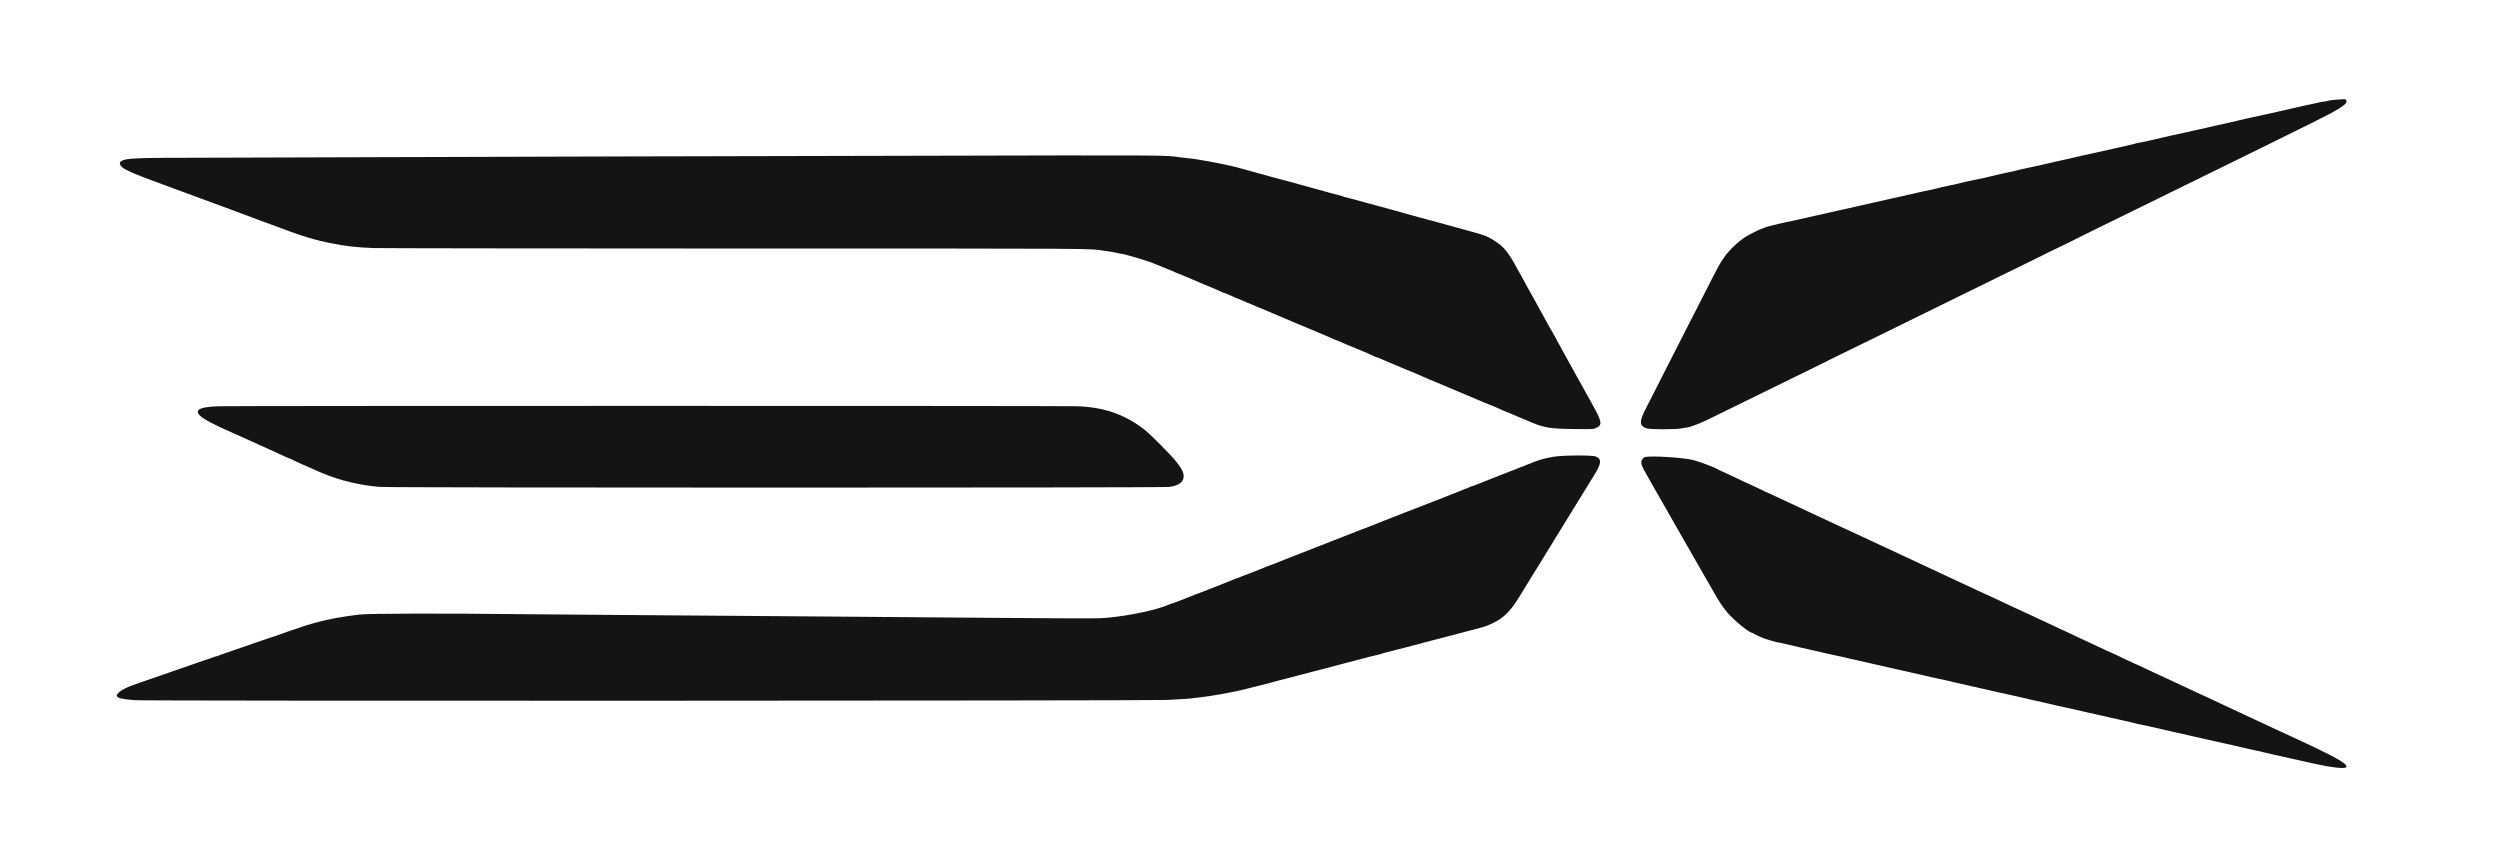
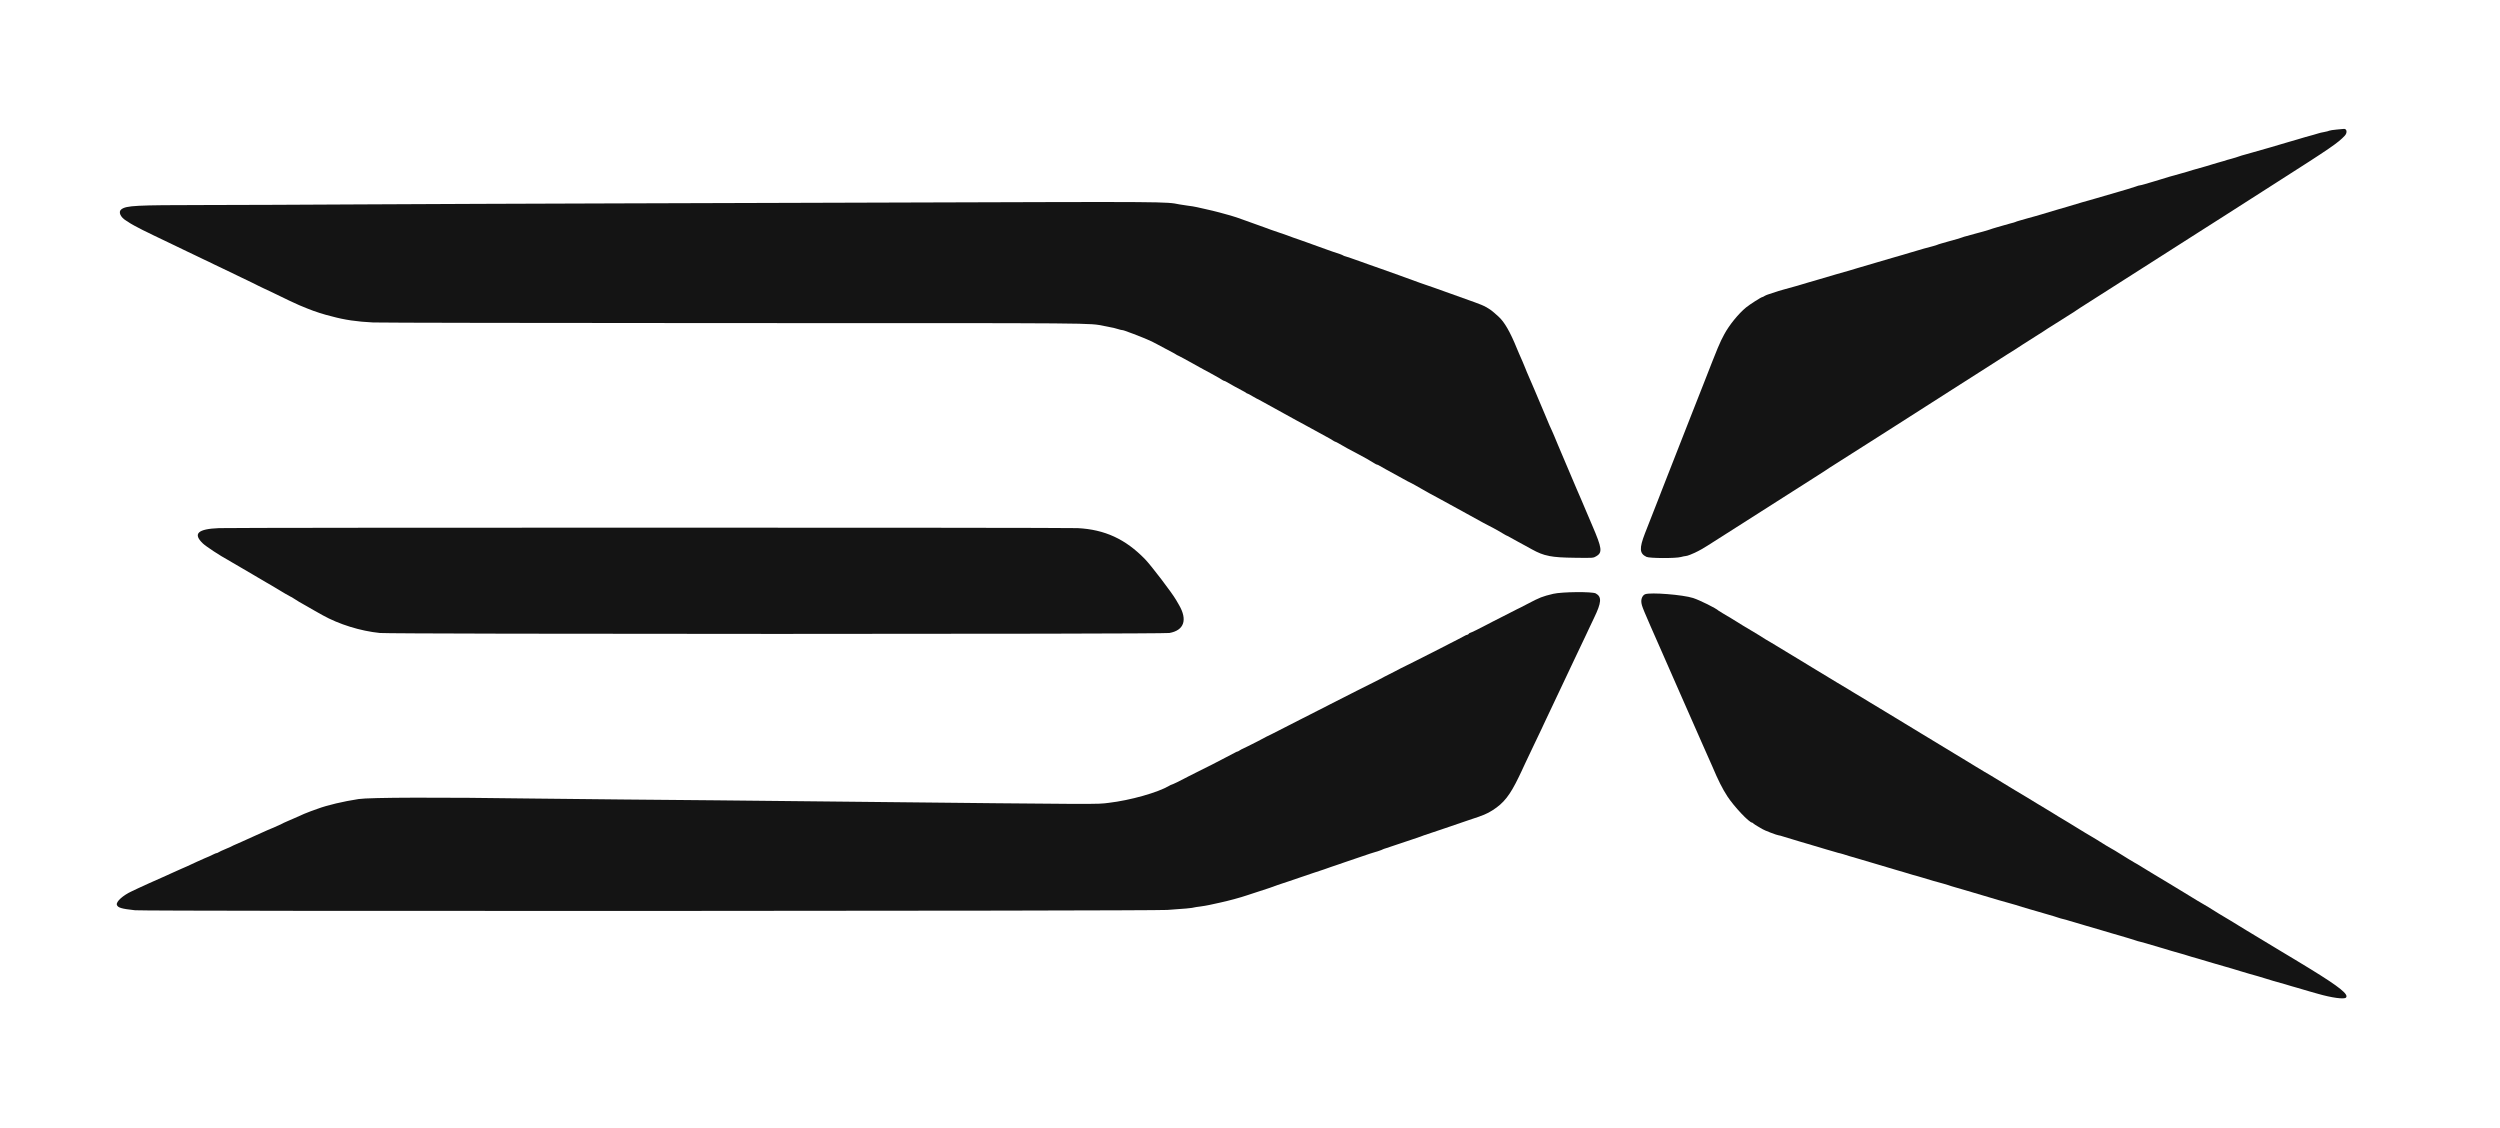
- <svg xmlns="http://www.w3.org/2000/svg" width="1280" height="444" viewBox="0 0 1280 444" role="img" aria-labelledby="title">
-   <g fill="#141414" stroke="none" transform="translate(0 444) scale(0.025 -0.025)">
+ <svg xmlns="http://www.w3.org/2000/svg" width="1280" height="577.2" viewBox="0 0 1280 577.2" role="img" aria-labelledby="title">
+   <g fill="#141414" stroke="none" transform="translate(0 577.2) scale(0.025 -0.0325)">
    <path id="shape-1" d="M47855 15719 c-71 -5 -140 -13 -152 -18 -12 -5 -59 -15 -105 -21 -46 -6 -96 -15 -113 -20 -16 -5 -66 -16 -110 -25 -44 -8 -118 -24 -165 -35 -47 -12 -123 -29 -170 -39 -47 -11 -125 -28 -175 -39 -238 -55 -286 -66 -365 -83 -168 -36 -266 -58 -360 -79 -52 -12 -126 -28 -165 -36 -38 -7 -92 -20 -120 -28 -27 -8 -97 -25 -155 -37 -58 -11 -127 -27 -155 -35 -27 -7 -77 -18 -110 -24 -33 -7 -82 -18 -110 -25 -27 -7 -95 -23 -150 -35 -230 -50 -333 -72 -380 -85 -27 -7 -99 -23 -160 -35 -123 -25 -292 -63 -375 -84 -30 -8 -100 -24 -155 -36 -55 -12 -136 -30 -180 -41 -45 -10 -90 -19 -101 -19 -11 0 -50 -8 -85 -19 -35 -10 -109 -28 -164 -40 -55 -12 -120 -27 -145 -33 -25 -6 -83 -19 -130 -29 -187 -41 -308 -68 -370 -83 -36 -9 -99 -23 -140 -31 -41 -8 -102 -21 -135 -29 -70 -17 -189 -44 -330 -76 -55 -12 -136 -30 -180 -40 -44 -11 -123 -28 -175 -40 -52 -12 -122 -28 -155 -36 -33 -8 -91 -21 -130 -29 -38 -8 -110 -23 -160 -34 -49 -11 -123 -27 -164 -36 -41 -9 -78 -18 -82 -21 -5 -3 -52 -14 -106 -24 -54 -11 -116 -24 -138 -30 -22 -5 -85 -19 -140 -31 -55 -12 -122 -28 -148 -36 -27 -7 -81 -20 -120 -28 -40 -7 -126 -25 -192 -40 -66 -15 -142 -31 -169 -36 -26 -4 -62 -13 -80 -19 -18 -5 -63 -17 -102 -25 -38 -8 -109 -23 -159 -34 -49 -11 -123 -27 -164 -36 -41 -9 -78 -18 -83 -21 -4 -3 -49 -13 -100 -24 -141 -28 -237 -49 -303 -65 -33 -8 -103 -24 -155 -35 -52 -12 -131 -30 -175 -40 -44 -11 -125 -29 -180 -40 -139 -30 -313 -69 -355 -80 -34 -9 -149 -35 -380 -86 -63 -14 -133 -30 -155 -36 -22 -6 -69 -16 -105 -23 -36 -7 -108 -23 -160 -35 -115 -27 -228 -52 -375 -85 -60 -13 -139 -31 -175 -39 -133 -32 -464 -105 -520 -115 -56 -11 -167 -37 -240 -57 -30 -8 -73 -19 -95 -24 -22 -5 -53 -16 -70 -24 -16 -9 -36 -16 -43 -16 -21 0 -263 -119 -332 -163 -159 -101 -346 -279 -446 -422 -102 -147 -114 -170 -429 -790 -98 -192 -215 -422 -261 -510 -45 -88 -154 -302 -242 -475 -87 -173 -197 -387 -242 -475 -46 -88 -98 -191 -117 -230 -18 -38 -39 -79 -45 -90 -15 -26 -214 -416 -288 -565 -121 -241 -114 -320 30 -373 63 -23 598 -25 705 -2 38 8 82 15 96 15 33 0 136 31 254 77 96 37 176 76 765 366 597 294 1357 666 1620 794 107 52 213 104 235 116 22 11 51 27 65 34 29 15 589 288 800 391 80 38 325 159 545 267 220 108 510 251 645 317 135 66 376 185 535 263 395 195 826 406 905 444 36 17 72 35 80 40 8 5 74 37 145 71 72 34 139 66 150 72 28 16 250 125 425 210 80 38 152 74 160 78 8 5 43 23 78 40 34 16 167 81 295 143 127 63 243 119 257 125 14 7 32 16 40 21 8 6 139 70 290 144 348 170 739 362 1085 532 462 227 912 448 1110 545 105 51 350 171 545 267 655 322 734 361 1085 534 1099 539 1249 618 1387 732 57 48 41 114 -25 106 -7 -1 -70 -6 -142 -10z" />
    <path id="shape-2" d="M18710 14570 c-1510 -4 -4212 -10 -6005 -14 -1793 -4 -4180 -11 -5305 -16 -1125 -5 -2571 -10 -3215 -10 -1413 -1 -1596 -8 -1700 -68 -67 -39 -20 -124 100 -179 17 -7 37 -17 45 -22 28 -18 192 -87 295 -126 39 -14 86 -32 105 -39 19 -8 67 -25 105 -40 39 -14 151 -56 250 -92 99 -37 203 -75 230 -85 45 -16 93 -34 240 -89 28 -10 95 -35 150 -55 55 -20 129 -48 165 -61 36 -14 83 -31 105 -38 22 -8 65 -24 95 -36 30 -12 84 -32 120 -44 36 -13 135 -49 220 -81 85 -32 182 -68 215 -80 261 -96 343 -127 360 -135 11 -5 58 -22 105 -39 47 -16 114 -41 150 -54 61 -23 160 -60 390 -145 136 -50 273 -96 360 -121 41 -12 98 -29 125 -37 65 -19 209 -54 260 -64 22 -4 74 -15 115 -23 264 -56 521 -85 850 -97 135 -5 3464 -9 7399 -10 7671 0 7238 3 7576 -46 198 -29 227 -34 285 -49 32 -8 68 -15 80 -15 20 0 52 -8 235 -61 137 -39 331 -101 375 -119 25 -10 74 -30 110 -44 36 -14 115 -46 175 -72 61 -25 126 -52 145 -59 19 -8 49 -20 65 -29 17 -9 34 -16 39 -16 4 0 54 -20 110 -44 55 -24 146 -62 201 -85 55 -23 114 -48 130 -56 17 -7 59 -25 95 -40 36 -14 74 -30 85 -35 11 -5 70 -29 130 -55 61 -25 127 -55 147 -66 20 -10 42 -19 48 -19 7 0 26 -6 43 -14 86 -39 270 -117 332 -141 39 -15 74 -31 80 -36 5 -5 15 -9 23 -9 7 0 51 -18 98 -40 47 -22 88 -40 92 -40 4 0 50 -18 102 -41 262 -112 554 -236 625 -265 33 -14 69 -29 80 -34 11 -5 49 -21 85 -35 36 -15 106 -44 155 -65 117 -50 255 -108 380 -160 55 -22 117 -50 137 -61 20 -10 42 -19 48 -19 6 0 37 -12 68 -26 123 -56 204 -90 352 -149 160 -64 306 -128 382 -166 20 -11 44 -19 52 -19 8 0 27 -7 43 -15 15 -8 78 -35 138 -60 141 -59 170 -71 341 -144 78 -34 145 -61 149 -61 6 0 179 -74 270 -115 64 -29 162 -71 295 -125 58 -24 166 -69 240 -101 74 -31 236 -100 360 -152 124 -53 274 -116 333 -141 59 -25 111 -46 114 -46 3 0 49 -18 102 -41 91 -38 112 -48 222 -98 25 -12 49 -21 53 -21 4 0 33 -12 64 -26 65 -29 74 -33 162 -69 36 -15 108 -45 160 -67 52 -23 109 -46 125 -53 250 -106 398 -128 878 -132 377 -4 377 -4 436 23 133 59 122 125 -80 486 -56 101 -117 211 -135 244 -17 34 -59 108 -91 165 -33 57 -77 136 -98 174 -69 127 -157 288 -240 435 -45 80 -106 190 -135 245 -29 55 -62 116 -73 135 -11 19 -29 51 -39 70 -10 19 -27 49 -38 65 -11 17 -23 37 -27 45 -3 8 -48 89 -98 180 -51 91 -110 199 -132 240 -22 41 -50 93 -63 115 -13 22 -36 65 -53 95 -47 87 -107 194 -118 210 -5 8 -16 29 -23 45 -13 28 -114 210 -136 245 -6 8 -25 44 -44 80 -135 257 -256 420 -376 502 -148 103 -162 110 -285 163 -46 20 -250 78 -725 207 -86 23 -157 43 -320 88 -63 18 -140 38 -170 45 -30 7 -77 19 -105 28 -48 14 -110 32 -275 77 -41 11 -109 30 -150 42 -198 55 -329 91 -390 107 -55 14 -161 43 -255 69 -38 10 -115 31 -170 47 -55 15 -131 36 -170 46 -38 11 -88 23 -110 28 -23 4 -47 11 -54 15 -13 9 -105 35 -216 61 -33 8 -82 22 -110 30 -47 14 -89 25 -275 76 -41 11 -104 29 -140 39 -36 10 -110 30 -165 45 -97 25 -147 39 -250 69 -27 8 -97 26 -155 41 -58 14 -134 35 -170 45 -36 10 -101 28 -145 41 -44 12 -109 30 -145 40 -63 18 -138 39 -290 80 -41 11 -97 27 -125 34 -27 8 -84 21 -125 30 -228 49 -274 58 -365 75 -55 10 -131 24 -170 30 -38 6 -106 18 -150 26 -44 8 -130 19 -190 24 -61 6 -137 15 -170 20 -274 43 -229 43 -5445 30z" />
    <path id="shape-3" d="M4485 9440 c-436 -13 -539 -88 -331 -241 63 -47 362 -198 511 -259 11 -5 54 -24 95 -43 41 -19 134 -60 205 -92 72 -31 162 -72 200 -90 39 -18 88 -41 110 -50 22 -10 67 -30 100 -45 33 -15 76 -34 95 -43 19 -8 60 -26 90 -40 249 -116 369 -170 392 -177 15 -5 40 -15 55 -24 39 -21 200 -96 207 -96 3 0 38 -15 78 -34 40 -19 100 -45 133 -59 33 -14 114 -49 180 -78 338 -145 777 -250 1175 -281 254 -19 16027 -20 16169 0 301 41 375 206 198 440 -23 30 -51 67 -61 81 -84 112 -509 541 -636 642 -401 317 -824 467 -1380 489 -262 10 -17226 10 -17585 0z" />
    <path id="shape-4" d="M31810 8405 c-229 -43 -267 -54 -530 -160 -91 -37 -187 -75 -215 -84 -47 -17 -116 -44 -285 -112 -41 -17 -133 -53 -205 -80 -71 -28 -143 -57 -160 -64 -83 -36 -295 -115 -308 -115 -8 0 -20 -7 -27 -15 -7 -8 -21 -15 -31 -15 -10 0 -38 -9 -61 -20 -24 -10 -86 -36 -138 -56 -52 -20 -120 -46 -150 -59 -30 -13 -127 -51 -215 -85 -247 -95 -349 -135 -490 -191 -71 -28 -164 -64 -206 -79 -71 -26 -123 -47 -229 -90 -25 -10 -76 -31 -115 -45 -38 -15 -83 -32 -100 -39 -41 -18 -158 -65 -230 -92 -118 -44 -250 -95 -270 -104 -11 -5 -38 -16 -60 -23 -22 -8 -74 -28 -115 -45 -71 -29 -285 -113 -430 -168 -36 -14 -85 -34 -110 -44 -25 -10 -94 -38 -155 -60 -60 -23 -130 -51 -155 -61 -25 -10 -110 -43 -190 -74 -230 -90 -369 -145 -450 -177 -41 -17 -93 -37 -115 -45 -49 -17 -209 -79 -250 -98 -17 -7 -62 -25 -100 -40 -39 -15 -108 -42 -155 -60 -47 -18 -96 -37 -110 -41 -14 -4 -41 -15 -60 -25 -19 -11 -41 -19 -48 -19 -7 0 -32 -8 -55 -19 -23 -10 -114 -47 -202 -81 -88 -34 -173 -68 -190 -76 -16 -7 -48 -20 -70 -28 -48 -17 -245 -93 -335 -129 -36 -14 -96 -38 -135 -52 -38 -14 -83 -32 -100 -40 -53 -24 -245 -95 -256 -95 -7 0 -30 -8 -53 -19 -232 -106 -797 -229 -1241 -269 -267 -24 -16 -25 -5295 18 -2056 17 -3652 29 -4660 35 -536 3 -1369 10 -1850 15 -1868 21 -3339 18 -3555 -8 -314 -37 -643 -97 -835 -152 -36 -10 -101 -28 -145 -40 -67 -18 -173 -52 -340 -111 -16 -5 -77 -26 -135 -45 -58 -19 -114 -39 -125 -45 -22 -10 -242 -85 -290 -98 -16 -5 -115 -39 -220 -76 -104 -37 -242 -84 -305 -106 -179 -60 -204 -69 -225 -79 -11 -5 -65 -23 -120 -40 -55 -17 -112 -38 -127 -46 -14 -8 -34 -14 -43 -14 -9 0 -37 -9 -63 -19 -48 -19 -122 -45 -177 -61 -16 -5 -88 -29 -160 -55 -183 -66 -263 -94 -315 -110 -25 -7 -97 -32 -160 -55 -63 -23 -167 -59 -230 -80 -164 -55 -423 -145 -505 -175 -38 -15 -95 -35 -126 -46 -181 -64 -325 -164 -306 -213 18 -45 93 -63 372 -86 220 -18 20764 -13 21140 5 314 15 532 31 556 40 8 2 62 9 120 14 59 6 144 17 190 25 46 8 143 24 214 36 160 26 425 81 560 117 33 9 76 19 95 24 19 4 89 21 155 39 66 17 139 36 163 41 24 5 47 11 51 13 8 5 280 77 381 101 62 15 145 37 500 131 52 14 114 30 138 35 24 5 64 15 90 23 26 8 85 24 132 36 47 12 114 30 150 39 36 10 97 26 135 36 39 9 162 42 275 72 205 54 308 81 429 108 35 9 68 18 74 22 7 4 46 15 87 24 41 9 149 37 240 62 91 25 224 59 295 76 72 18 144 37 160 42 17 6 46 15 65 19 19 4 89 22 155 40 66 18 136 36 155 40 19 4 71 18 115 30 183 49 323 86 495 130 307 78 368 97 487 155 230 112 356 235 538 525 12 19 37 60 56 90 20 30 38 62 42 70 4 8 22 38 40 66 17 28 97 156 176 285 79 129 152 246 162 261 11 15 19 29 19 32 0 2 34 57 75 123 41 65 95 152 119 193 25 41 68 111 95 155 28 44 59 96 71 115 11 19 28 47 38 62 37 58 143 230 226 368 49 80 98 161 111 180 12 19 49 78 81 131 32 52 64 104 71 115 7 10 30 48 51 84 22 36 70 115 108 175 153 243 162 332 36 386 -72 31 -696 26 -872 -6z" />
    <path id="shape-5" d="M33694 8399 c-53 -15 -87 -71 -79 -127 9 -64 20 -85 419 -780 193 -337 360 -630 371 -650 23 -41 451 -788 465 -812 19 -31 186 -321 200 -347 119 -217 202 -344 307 -469 137 -161 447 -414 508 -414 5 0 16 -6 24 -13 9 -7 50 -28 91 -46 41 -18 83 -37 93 -42 34 -19 307 -99 336 -99 11 0 53 -8 93 -19 71 -18 154 -37 348 -81 52 -11 122 -27 155 -35 92 -22 269 -62 375 -86 52 -11 131 -29 175 -39 44 -11 98 -22 120 -25 22 -4 47 -9 55 -12 8 -3 62 -16 120 -29 58 -13 137 -30 175 -39 80 -19 201 -47 325 -74 80 -18 119 -27 280 -64 70 -17 138 -32 210 -48 25 -5 81 -18 125 -28 176 -41 223 -52 290 -65 39 -8 88 -19 110 -25 64 -17 355 -81 415 -92 30 -6 75 -16 100 -23 25 -8 90 -23 145 -35 55 -12 136 -30 180 -40 44 -11 125 -29 180 -41 55 -12 136 -31 180 -41 44 -10 123 -28 175 -40 52 -11 129 -29 170 -39 41 -9 125 -28 185 -40 61 -12 133 -28 160 -35 44 -12 227 -54 295 -69 14 -3 77 -17 140 -31 63 -15 153 -35 200 -45 141 -31 183 -41 240 -56 30 -8 78 -19 105 -23 28 -5 82 -16 120 -26 125 -29 228 -53 330 -75 99 -21 122 -26 325 -73 58 -14 150 -35 205 -47 55 -12 136 -30 180 -40 44 -10 125 -28 180 -41 55 -12 120 -28 145 -35 25 -7 63 -16 85 -19 22 -4 76 -15 120 -25 86 -20 191 -44 375 -85 63 -15 131 -30 150 -35 19 -5 91 -21 160 -35 69 -15 148 -32 175 -40 28 -7 66 -16 85 -20 19 -3 71 -15 115 -25 44 -10 123 -28 175 -40 52 -11 131 -29 175 -40 44 -10 125 -28 180 -40 55 -12 136 -30 180 -40 44 -11 123 -29 175 -41 52 -12 131 -29 175 -40 44 -10 125 -28 180 -39 55 -12 123 -28 150 -35 28 -8 104 -26 170 -40 215 -46 309 -67 360 -80 28 -7 77 -18 110 -24 33 -6 85 -18 115 -26 30 -8 100 -24 155 -35 55 -12 129 -28 165 -36 285 -63 535 -89 574 -61 66 48 -126 167 -724 450 -140 66 -257 121 -325 152 -33 15 -91 42 -130 60 -38 18 -97 45 -130 60 -33 15 -96 44 -140 65 -95 45 -185 87 -355 165 -69 32 -168 78 -220 102 -52 25 -128 61 -170 80 -41 20 -122 57 -178 84 -57 27 -105 49 -107 49 -4 0 -199 92 -341 161 -56 27 -105 49 -108 49 -3 0 -54 23 -113 51 -234 111 -270 128 -328 154 -63 29 -158 73 -285 133 -129 60 -233 109 -275 127 -22 10 -89 42 -150 70 -174 83 -244 115 -249 115 -3 0 -56 24 -118 54 -264 127 -369 176 -376 176 -3 0 -42 18 -87 39 -121 59 -316 151 -320 151 -2 0 -53 23 -112 51 -59 28 -135 64 -168 79 -33 16 -114 54 -180 85 -66 32 -156 73 -200 92 -44 20 -84 39 -90 43 -5 4 -62 30 -126 59 -64 28 -163 74 -220 102 -57 28 -142 68 -189 89 -93 41 -182 82 -305 140 -44 21 -147 69 -230 108 -82 38 -194 90 -248 116 -54 25 -101 46 -103 46 -3 0 -62 27 -132 61 -161 77 -185 88 -307 144 -55 25 -131 61 -170 79 -80 38 -122 58 -330 154 -82 38 -184 86 -225 105 -41 19 -104 48 -140 65 -36 16 -108 50 -160 75 -52 24 -126 59 -165 77 -153 71 -224 104 -310 145 -49 23 -139 65 -200 93 -60 28 -159 74 -220 102 -60 29 -132 62 -160 75 -27 12 -95 43 -150 69 -55 26 -113 53 -130 61 -16 7 -64 29 -105 48 -41 19 -100 46 -130 60 -30 14 -98 45 -150 70 -52 24 -203 95 -335 156 -132 62 -269 126 -305 143 -36 17 -92 43 -125 58 -93 42 -190 87 -313 146 -62 30 -115 54 -117 54 -6 0 -184 84 -255 120 -30 15 -89 42 -130 60 -41 18 -124 56 -185 85 -174 84 -323 154 -410 192 -44 20 -84 39 -90 43 -51 38 -378 163 -520 199 -209 52 -870 92 -981 60z" />
  </g>
</svg>
